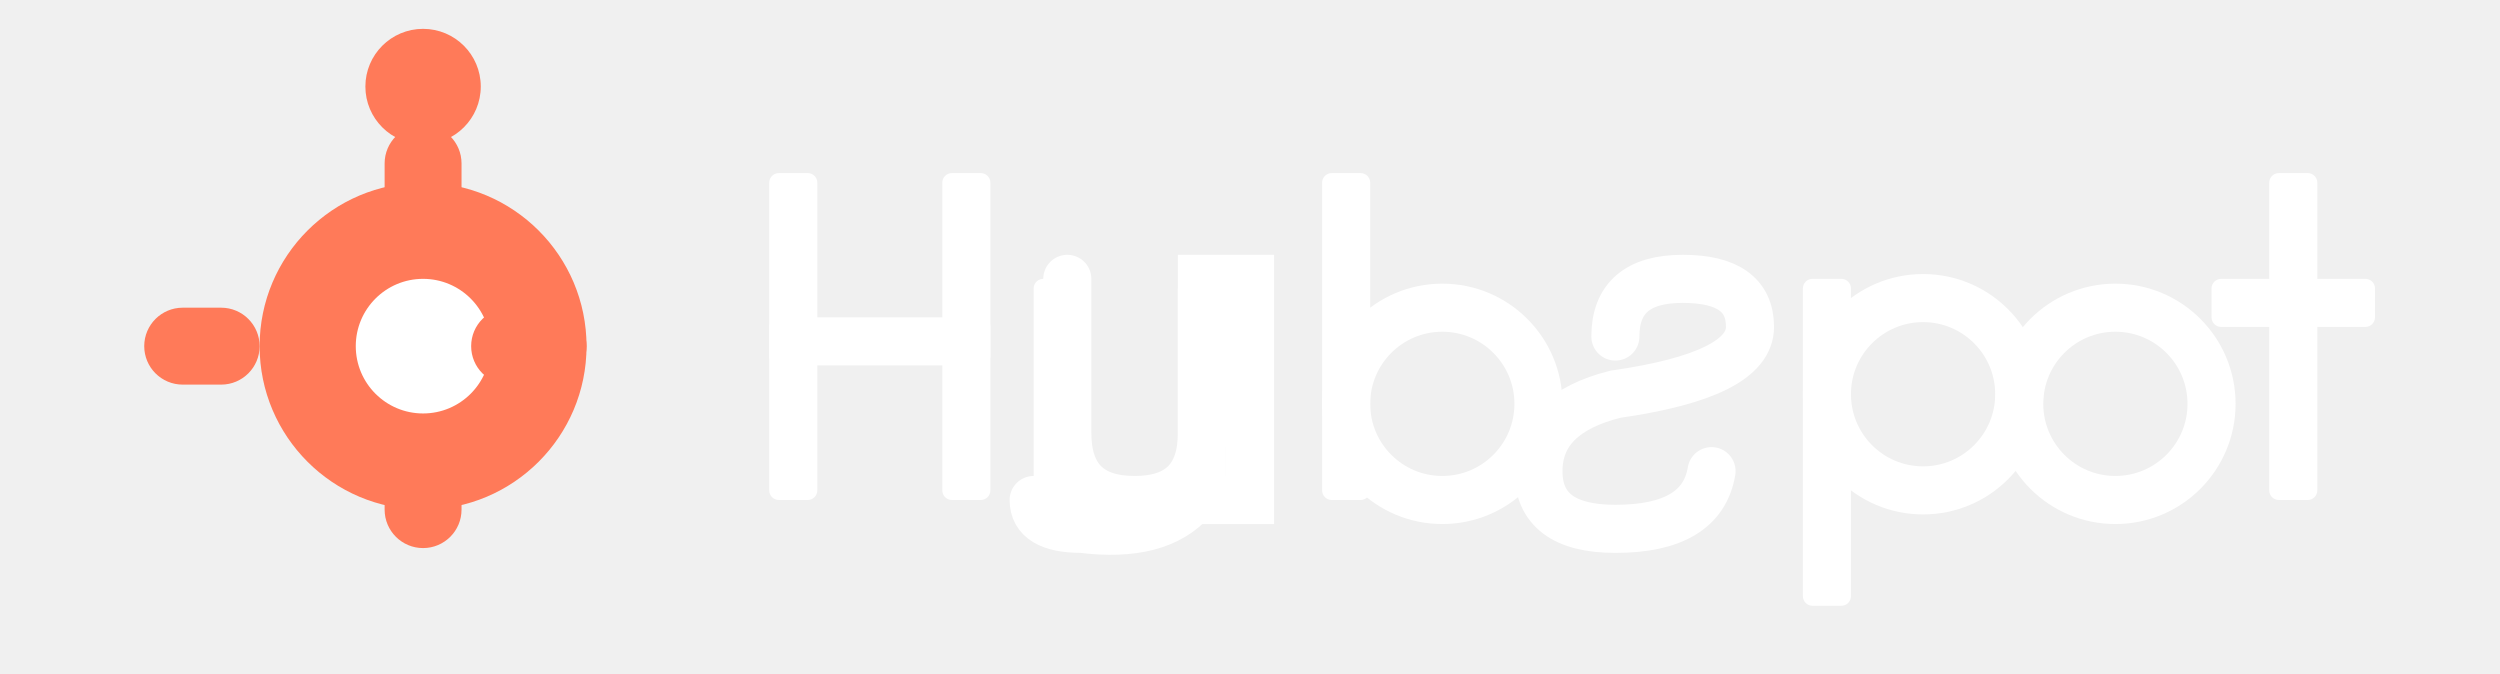
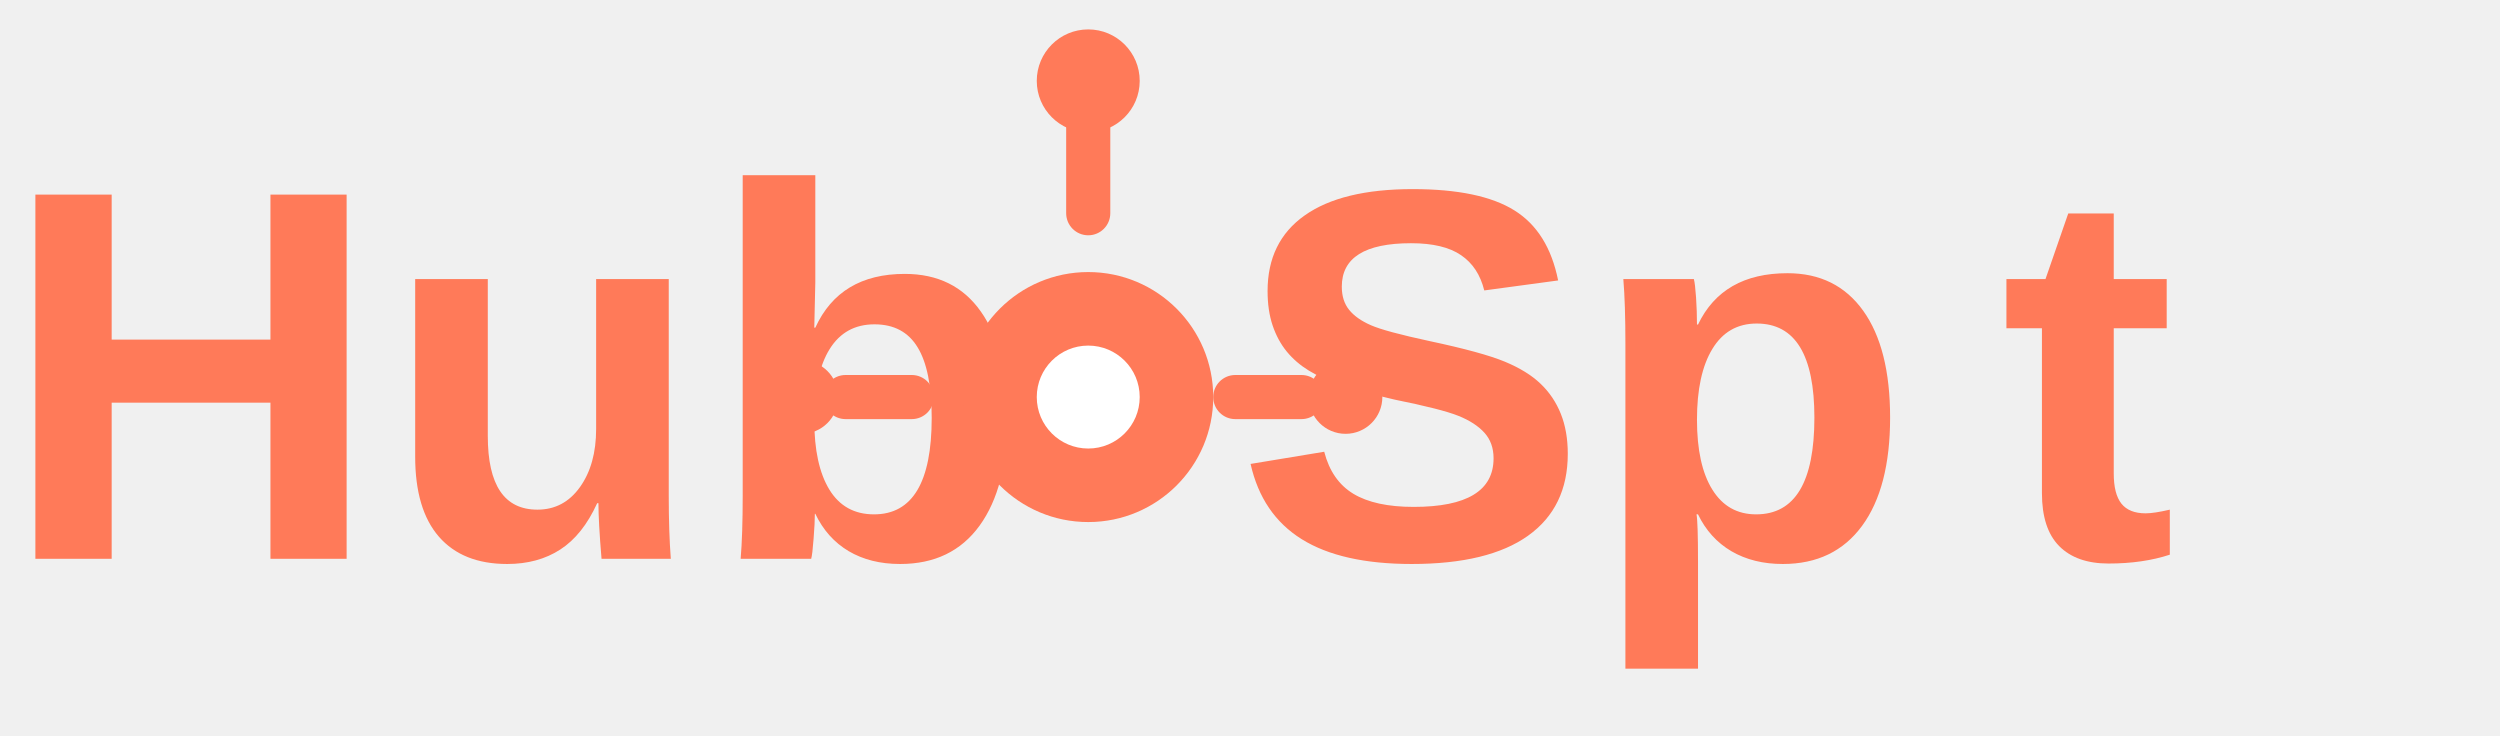
- <svg xmlns="http://www.w3.org/2000/svg" viewBox="0 0 520 140" fill="none">
-   <circle cx="88" cy="18" r="12" fill="#FF7A59" />
-   <rect x="80" y="26" width="16" height="24" rx="8" fill="#FF7A59" />
-   <circle cx="88" cy="72" r="34" fill="#FF7A59" />
-   <circle cx="88" cy="72" r="14" fill="white" />
-   <rect x="30" y="64" width="24" height="16" rx="8" fill="#FF7A59" />
-   <rect x="98" y="64" width="24" height="16" rx="8" fill="#FF7A59" />
-   <rect x="80" y="90" width="16" height="24" rx="8" fill="#FF7A59" />
-   <rect x="160" y="36" width="10" height="68" rx="2" fill="white" />
-   <rect x="196" y="36" width="10" height="68" rx="2" fill="white" />
-   <rect x="160" y="66" width="46" height="10" rx="2" fill="white" />
-   <path d="M222 58 L222 90 Q222 104 236 104 Q250 104 250 90 L250 58 L260 58 L260 104 L250 104" stroke="white" stroke-width="10" stroke-linecap="round" fill="none" />
-   <rect x="215" y="58" width="10" height="52" rx="2" fill="white" />
-   <rect x="245" y="58" width="10" height="46" rx="2" fill="white" />
-   <path d="M215 104 Q215 110 225 110 Q241 112 248 104" stroke="white" stroke-width="10" stroke-linecap="round" fill="none" />
-   <rect x="275" y="36" width="10" height="68" rx="2" fill="white" />
-   <circle cx="300" cy="84" r="20" stroke="white" stroke-width="10" fill="none" />
-   <path d="M336 70 Q336 58 350 58 Q364 58 364 68 Q364 78 336 82 Q320 86 320 98 Q320 110 336 110 Q354 110 356 98" stroke="white" stroke-width="10" stroke-linecap="round" fill="none" />
-   <rect x="375" y="58" width="10" height="68" rx="2" fill="white" />
-   <circle cx="400" cy="82" r="20" stroke="white" stroke-width="10" fill="none" />
-   <circle cx="440" cy="84" r="20" stroke="white" stroke-width="10" fill="none" />
-   <rect x="472" y="36" width="10" height="68" rx="2" fill="white" />
-   <rect x="460" y="58" width="34" height="10" rx="2" fill="white" />
+ <svg xmlns="http://www.w3.org/2000/svg" viewBox="0 0 340 100" fill="none">
+   <text x="0" y="76" font-family="Arial Black, Arial, sans-serif" font-weight="900" font-size="72" fill="#FF7A59">Hub</text>
+   <text x="168" y="76" font-family="Arial Black, Arial, sans-serif" font-weight="900" font-size="72" fill="#FF7A59">Sp</text>
+   <circle cx="148" cy="54" r="17" fill="#FF7A59" />
+   <rect x="145" y="14" width="6" height="18" rx="3" fill="#FF7A59" />
+   <circle cx="148" cy="11" r="7" fill="#FF7A59" />
+   <rect x="112" y="51" width="15" height="6" rx="3" fill="#FF7A59" />
+   <circle cx="109" cy="54" r="5" fill="#FF7A59" />
+   <rect x="165" y="51" width="15" height="6" rx="3" fill="#FF7A59" />
+   <circle cx="183" cy="54" r="5" fill="#FF7A59" />
+   <circle cx="148" cy="54" r="7" fill="white" />
+   <text x="272" y="76" font-family="Arial Black, Arial, sans-serif" font-weight="900" font-size="72" fill="#FF7A59">t</text>
</svg>
